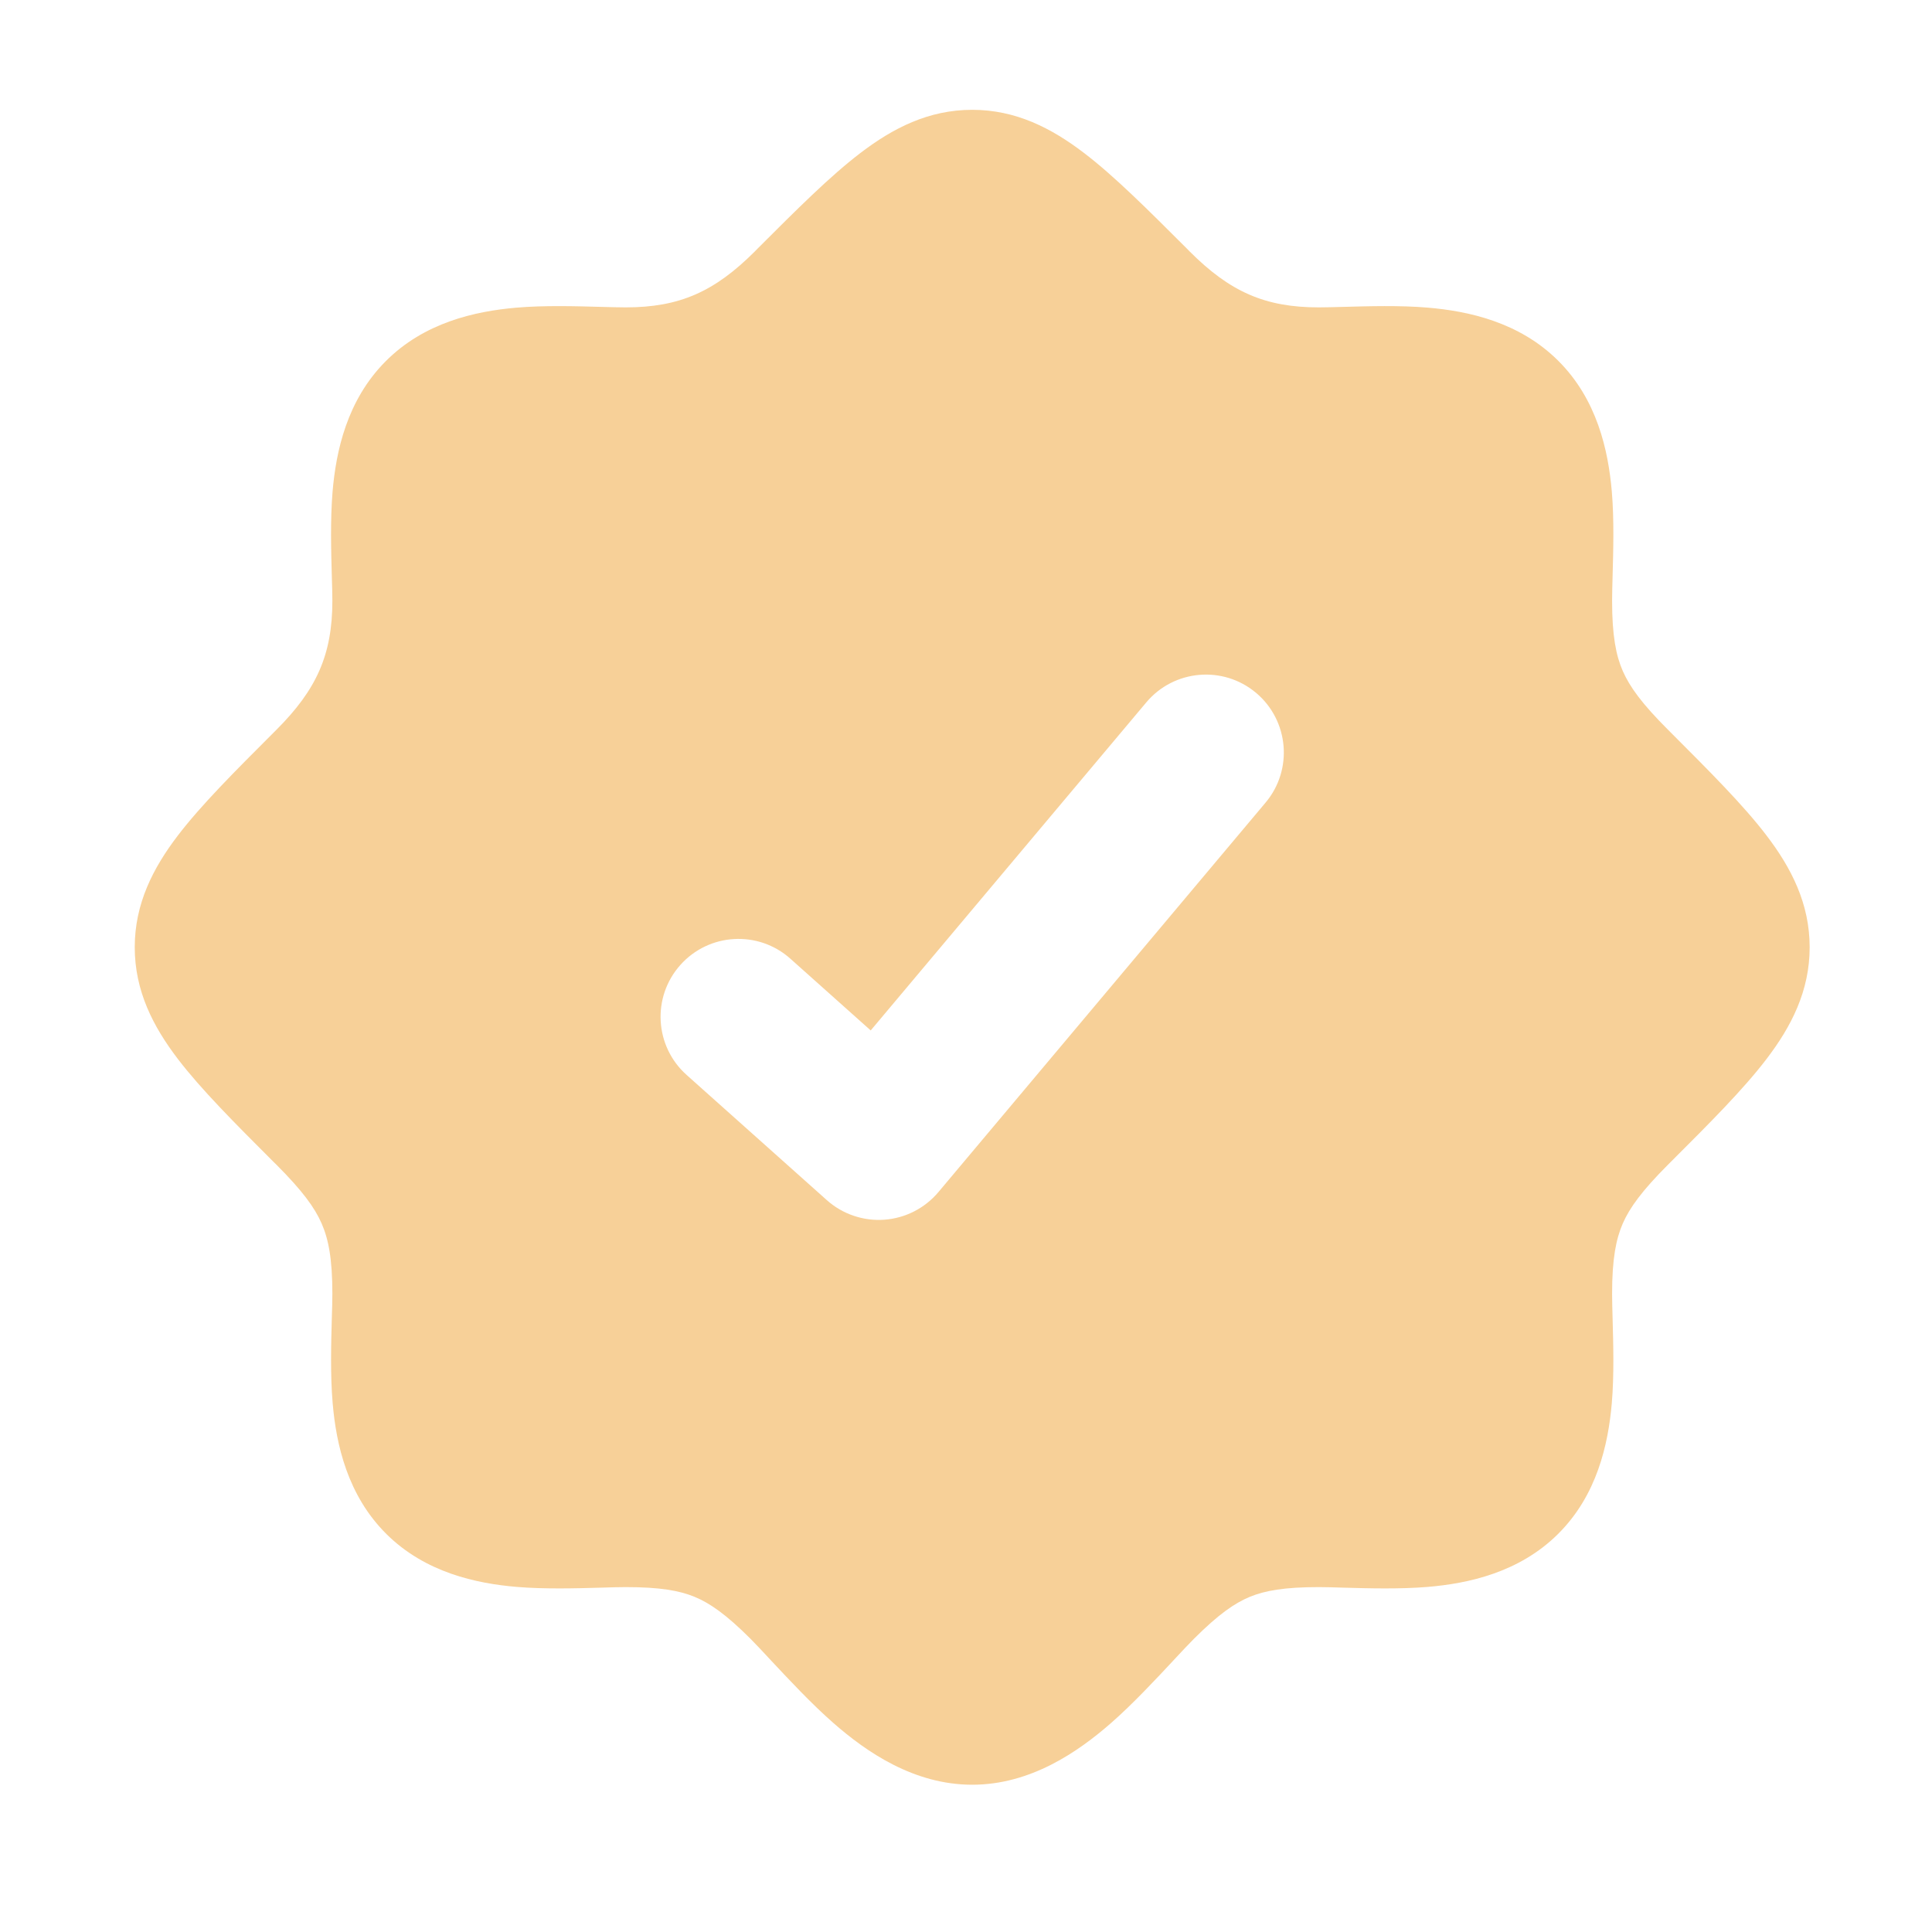
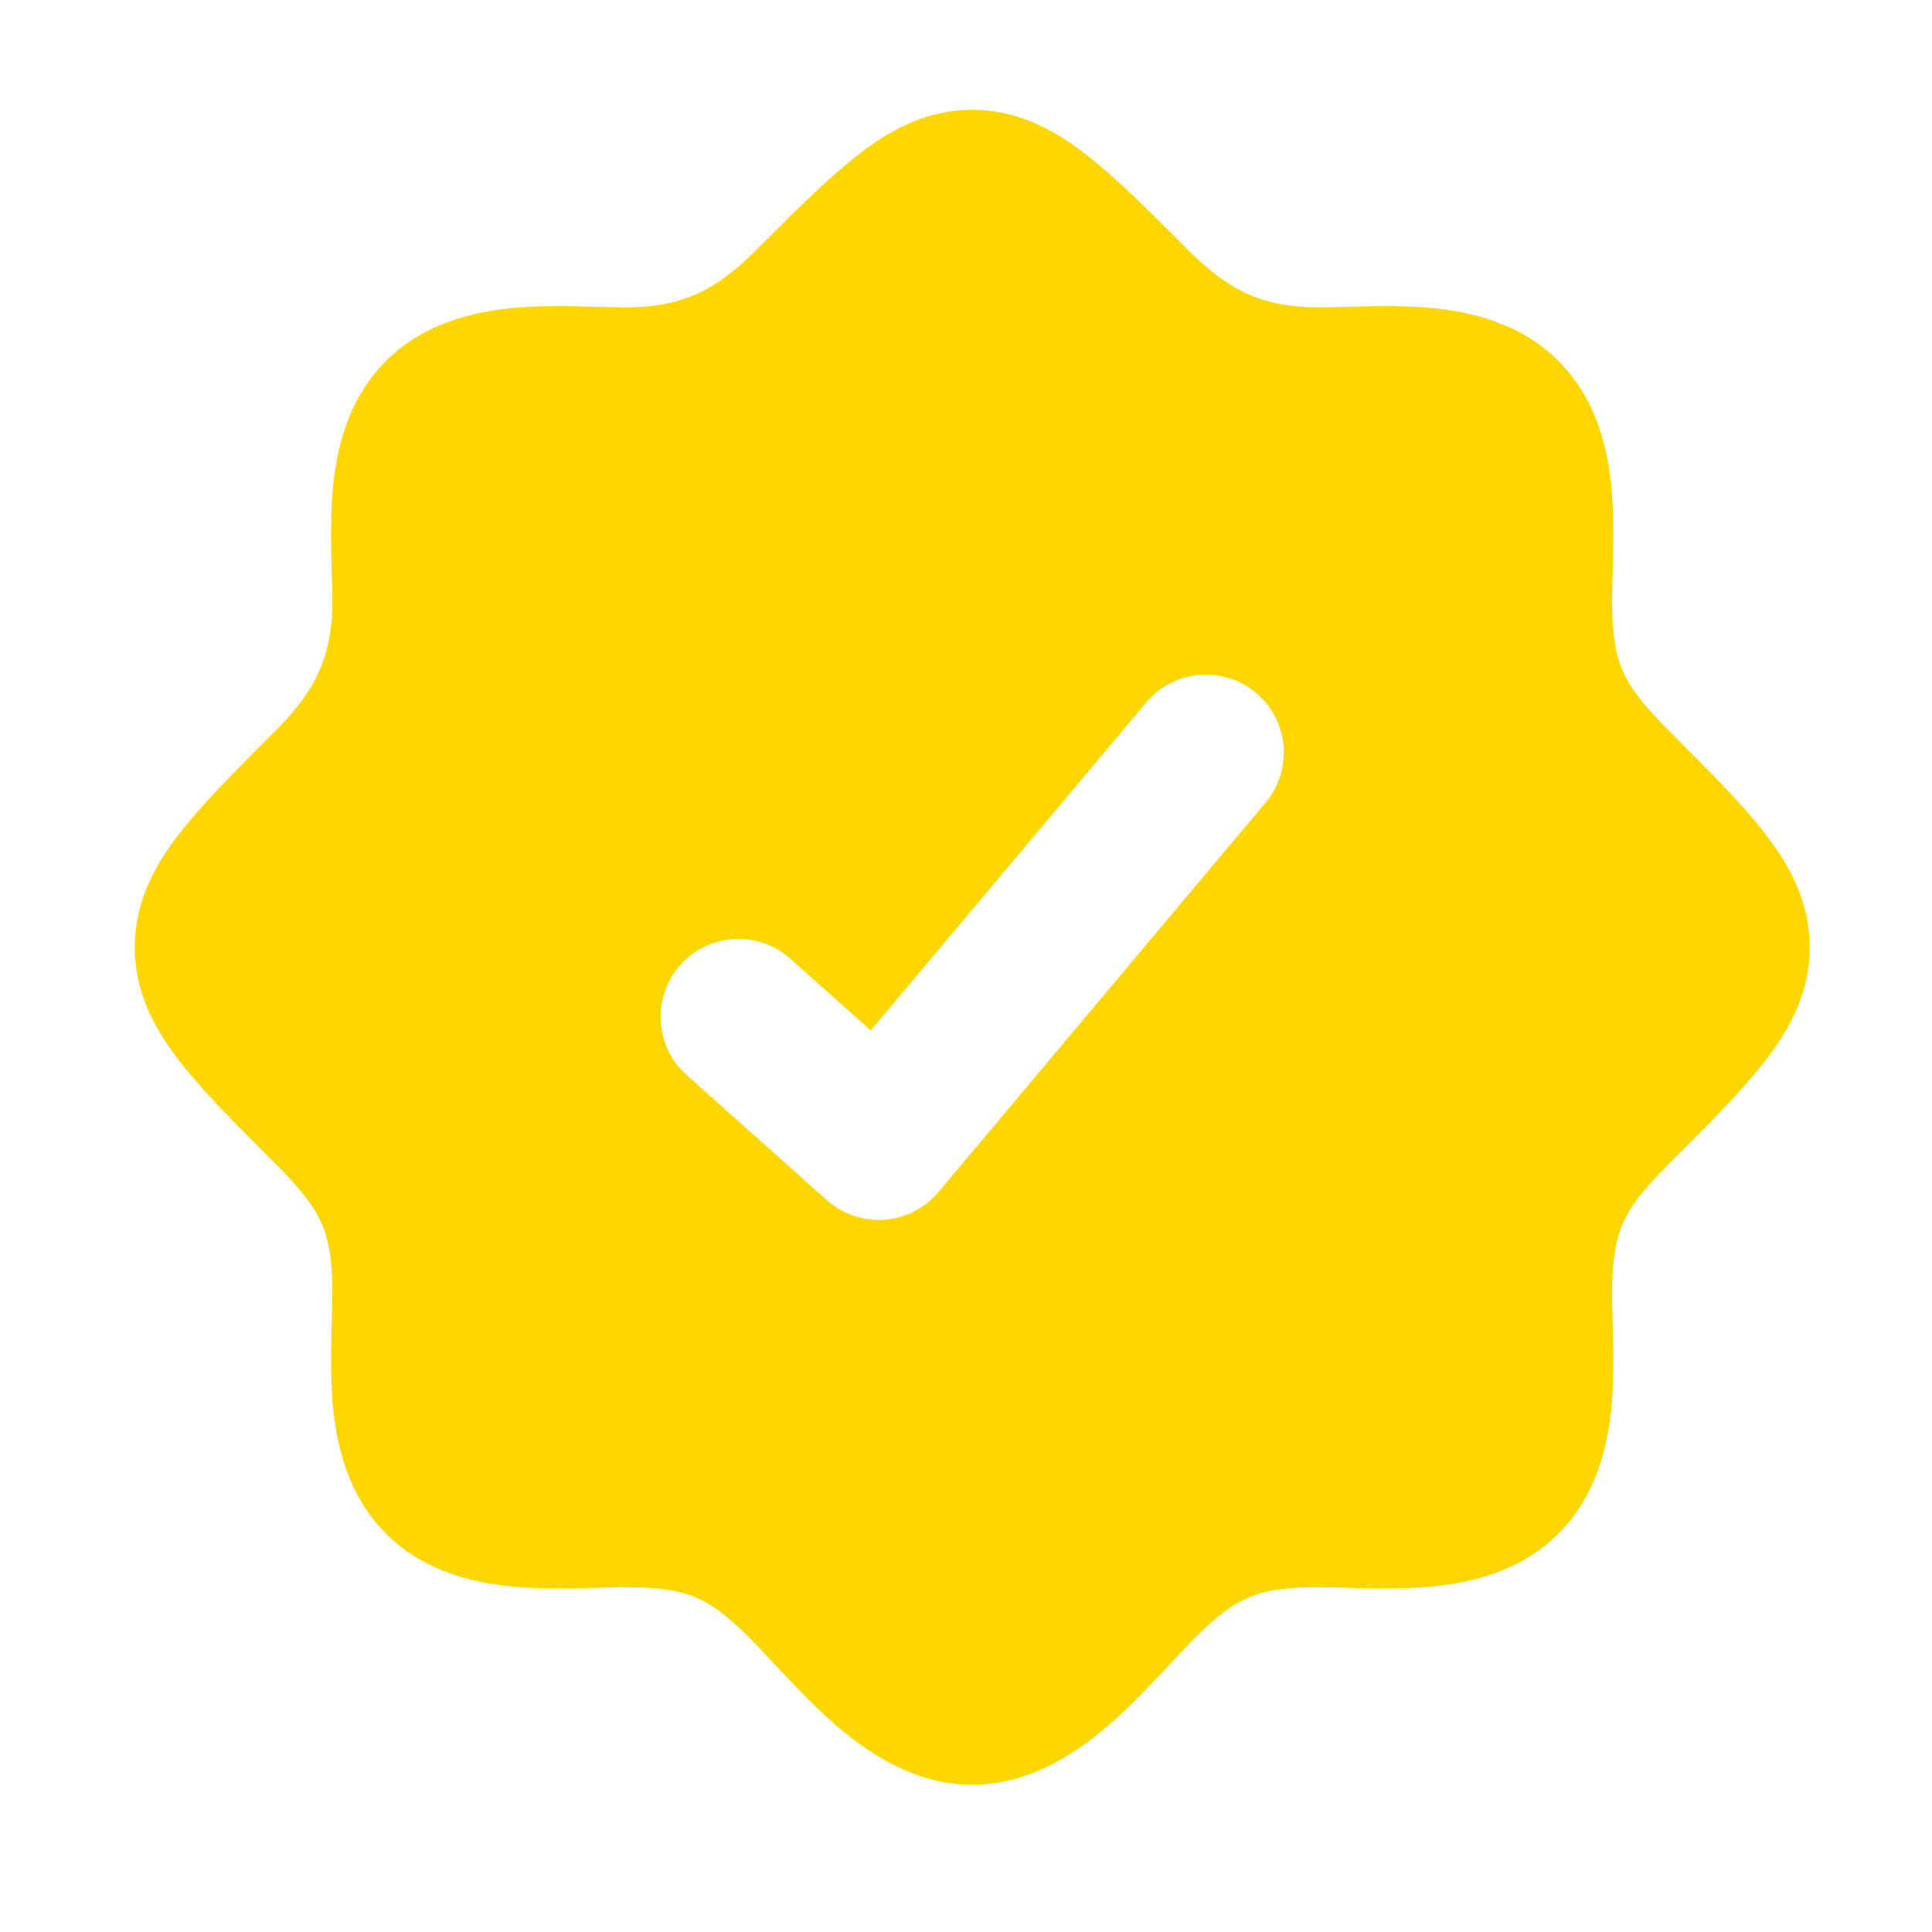
<svg xmlns="http://www.w3.org/2000/svg" width="31" height="31" viewBox="0 0 31 31" fill="none">
  <g id="checkmark-badge-02">
    <g id="elements">
-       <path id="Subtract" fill-rule="evenodd" clip-rule="evenodd" d="M15.6 1.762C14.898 1.762 14.327 2.057 13.807 2.454C13.32 2.825 12.782 3.363 12.154 3.991L12.154 3.991L12.11 4.036C11.466 4.679 10.905 4.932 10.04 4.932C9.931 4.932 9.794 4.928 9.64 4.924H9.64C9.244 4.913 8.731 4.898 8.282 4.937C7.626 4.994 6.806 5.173 6.184 5.801C5.566 6.424 5.391 7.24 5.336 7.892C5.299 8.337 5.313 8.845 5.324 9.239V9.239C5.329 9.394 5.333 9.531 5.333 9.639C5.333 10.505 5.079 11.066 4.436 11.709L4.392 11.753L4.392 11.753L4.392 11.753C3.763 12.382 3.226 12.919 2.854 13.406C2.457 13.926 2.162 14.498 2.162 15.199C2.162 15.901 2.457 16.472 2.854 16.992C3.226 17.479 3.763 18.017 4.392 18.646L4.436 18.689C4.853 19.107 5.05 19.377 5.161 19.632C5.27 19.881 5.333 20.196 5.333 20.759C5.333 20.868 5.329 21.005 5.324 21.159C5.313 21.555 5.299 22.068 5.338 22.517C5.394 23.173 5.574 23.993 6.201 24.615C6.824 25.233 7.641 25.408 8.293 25.463C8.737 25.5 9.246 25.486 9.639 25.475C9.794 25.47 9.932 25.466 10.04 25.466C10.591 25.466 10.901 25.522 11.145 25.622C11.389 25.723 11.65 25.903 12.043 26.296C12.126 26.38 12.237 26.498 12.364 26.635L12.364 26.635C12.652 26.943 13.026 27.344 13.375 27.649C13.904 28.112 14.664 28.637 15.6 28.637C16.535 28.637 17.295 28.112 17.825 27.649C18.174 27.344 18.548 26.943 18.835 26.635C18.962 26.498 19.073 26.38 19.157 26.296C19.55 25.903 19.81 25.723 20.054 25.622C20.298 25.522 20.608 25.466 21.16 25.466C21.268 25.466 21.405 25.47 21.56 25.475C21.953 25.486 22.462 25.5 22.907 25.463C23.559 25.408 24.375 25.233 24.998 24.615C25.626 23.993 25.805 23.173 25.862 22.517C25.901 22.068 25.886 21.555 25.875 21.159V21.159V21.159L25.875 21.159L25.875 21.158C25.871 21.004 25.867 20.867 25.867 20.759C25.867 20.196 25.93 19.881 26.038 19.632C26.15 19.377 26.346 19.107 26.763 18.689L26.807 18.645C27.436 18.017 27.974 17.479 28.345 16.992C28.742 16.472 29.037 15.901 29.037 15.199C29.037 14.498 28.742 13.926 28.345 13.406C27.974 12.919 27.436 12.382 26.808 11.753L26.764 11.709C26.346 11.292 26.15 11.021 26.038 10.766C25.93 10.518 25.867 10.203 25.867 9.639C25.867 9.531 25.871 9.395 25.875 9.24L25.875 9.24L25.875 9.239V9.239V9.239C25.886 8.843 25.901 8.33 25.862 7.882C25.805 7.226 25.626 6.406 24.998 5.784C24.375 5.166 23.559 4.991 22.907 4.936C22.462 4.898 21.953 4.913 21.56 4.924C21.405 4.928 21.268 4.932 21.16 4.932C20.294 4.932 19.733 4.679 19.09 4.036L19.046 3.991L19.046 3.991C18.417 3.363 17.88 2.825 17.393 2.454C16.873 2.057 16.301 1.762 15.6 1.762ZM20.307 12.878C20.751 12.35 20.682 11.561 20.154 11.117C19.625 10.673 18.837 10.742 18.393 11.27L13.971 16.534L12.682 15.383C12.167 14.923 11.377 14.968 10.917 15.483C10.457 15.998 10.502 16.788 11.017 17.248L13.267 19.257C13.519 19.482 13.852 19.595 14.189 19.571C14.526 19.547 14.839 19.387 15.057 19.128L20.307 12.878Z" fill="#F7D098" />
+       <path id="Subtract" fill-rule="evenodd" clip-rule="evenodd" d="M15.6 1.762C14.898 1.762 14.327 2.057 13.807 2.454C13.32 2.825 12.782 3.363 12.154 3.991L12.154 3.991L12.11 4.036C11.466 4.679 10.905 4.932 10.04 4.932C9.931 4.932 9.794 4.928 9.64 4.924H9.64C9.244 4.913 8.731 4.898 8.282 4.937C7.626 4.994 6.806 5.173 6.184 5.801C5.566 6.424 5.391 7.24 5.336 7.892C5.299 8.337 5.313 8.845 5.324 9.239V9.239C5.329 9.394 5.333 9.531 5.333 9.639C5.333 10.505 5.079 11.066 4.436 11.709L4.392 11.753L4.392 11.753L4.392 11.753C3.763 12.382 3.226 12.919 2.854 13.406C2.457 13.926 2.162 14.498 2.162 15.199C2.162 15.901 2.457 16.472 2.854 16.992C3.226 17.479 3.763 18.017 4.392 18.646L4.436 18.689C4.853 19.107 5.05 19.377 5.161 19.632C5.27 19.881 5.333 20.196 5.333 20.759C5.333 20.868 5.329 21.005 5.324 21.159C5.313 21.555 5.299 22.068 5.338 22.517C5.394 23.173 5.574 23.993 6.201 24.615C6.824 25.233 7.641 25.408 8.293 25.463C8.737 25.5 9.246 25.486 9.639 25.475C9.794 25.47 9.932 25.466 10.04 25.466C10.591 25.466 10.901 25.522 11.145 25.622C11.389 25.723 11.65 25.903 12.043 26.296C12.126 26.38 12.237 26.498 12.364 26.635L12.364 26.635C12.652 26.943 13.026 27.344 13.375 27.649C13.904 28.112 14.664 28.637 15.6 28.637C16.535 28.637 17.295 28.112 17.825 27.649C18.174 27.344 18.548 26.943 18.835 26.635C18.962 26.498 19.073 26.38 19.157 26.296C19.55 25.903 19.81 25.723 20.054 25.622C20.298 25.522 20.608 25.466 21.16 25.466C21.268 25.466 21.405 25.47 21.56 25.475C21.953 25.486 22.462 25.5 22.907 25.463C23.559 25.408 24.375 25.233 24.998 24.615C25.626 23.993 25.805 23.173 25.862 22.517C25.901 22.068 25.886 21.555 25.875 21.159V21.159V21.159L25.875 21.159L25.875 21.158C25.871 21.004 25.867 20.867 25.867 20.759C25.867 20.196 25.93 19.881 26.038 19.632C26.15 19.377 26.346 19.107 26.763 18.689L26.807 18.645C27.436 18.017 27.974 17.479 28.345 16.992C28.742 16.472 29.037 15.901 29.037 15.199C29.037 14.498 28.742 13.926 28.345 13.406C27.974 12.919 27.436 12.382 26.808 11.753L26.764 11.709C26.346 11.292 26.15 11.021 26.038 10.766C25.93 10.518 25.867 10.203 25.867 9.639C25.867 9.531 25.871 9.395 25.875 9.24L25.875 9.24L25.875 9.239V9.239V9.239C25.886 8.843 25.901 8.33 25.862 7.882C25.805 7.226 25.626 6.406 24.998 5.784C24.375 5.166 23.559 4.991 22.907 4.936C22.462 4.898 21.953 4.913 21.56 4.924C21.405 4.928 21.268 4.932 21.16 4.932C20.294 4.932 19.733 4.679 19.09 4.036L19.046 3.991L19.046 3.991C18.417 3.363 17.88 2.825 17.393 2.454C16.873 2.057 16.301 1.762 15.6 1.762ZM20.307 12.878C20.751 12.35 20.682 11.561 20.154 11.117C19.625 10.673 18.837 10.742 18.393 11.27L13.971 16.534L12.682 15.383C12.167 14.923 11.377 14.968 10.917 15.483C10.457 15.998 10.502 16.788 11.017 17.248L13.267 19.257C13.519 19.482 13.852 19.595 14.189 19.571C14.526 19.547 14.839 19.387 15.057 19.128L20.307 12.878Z" fill="#FFD700" />
    </g>
  </g>
</svg>
